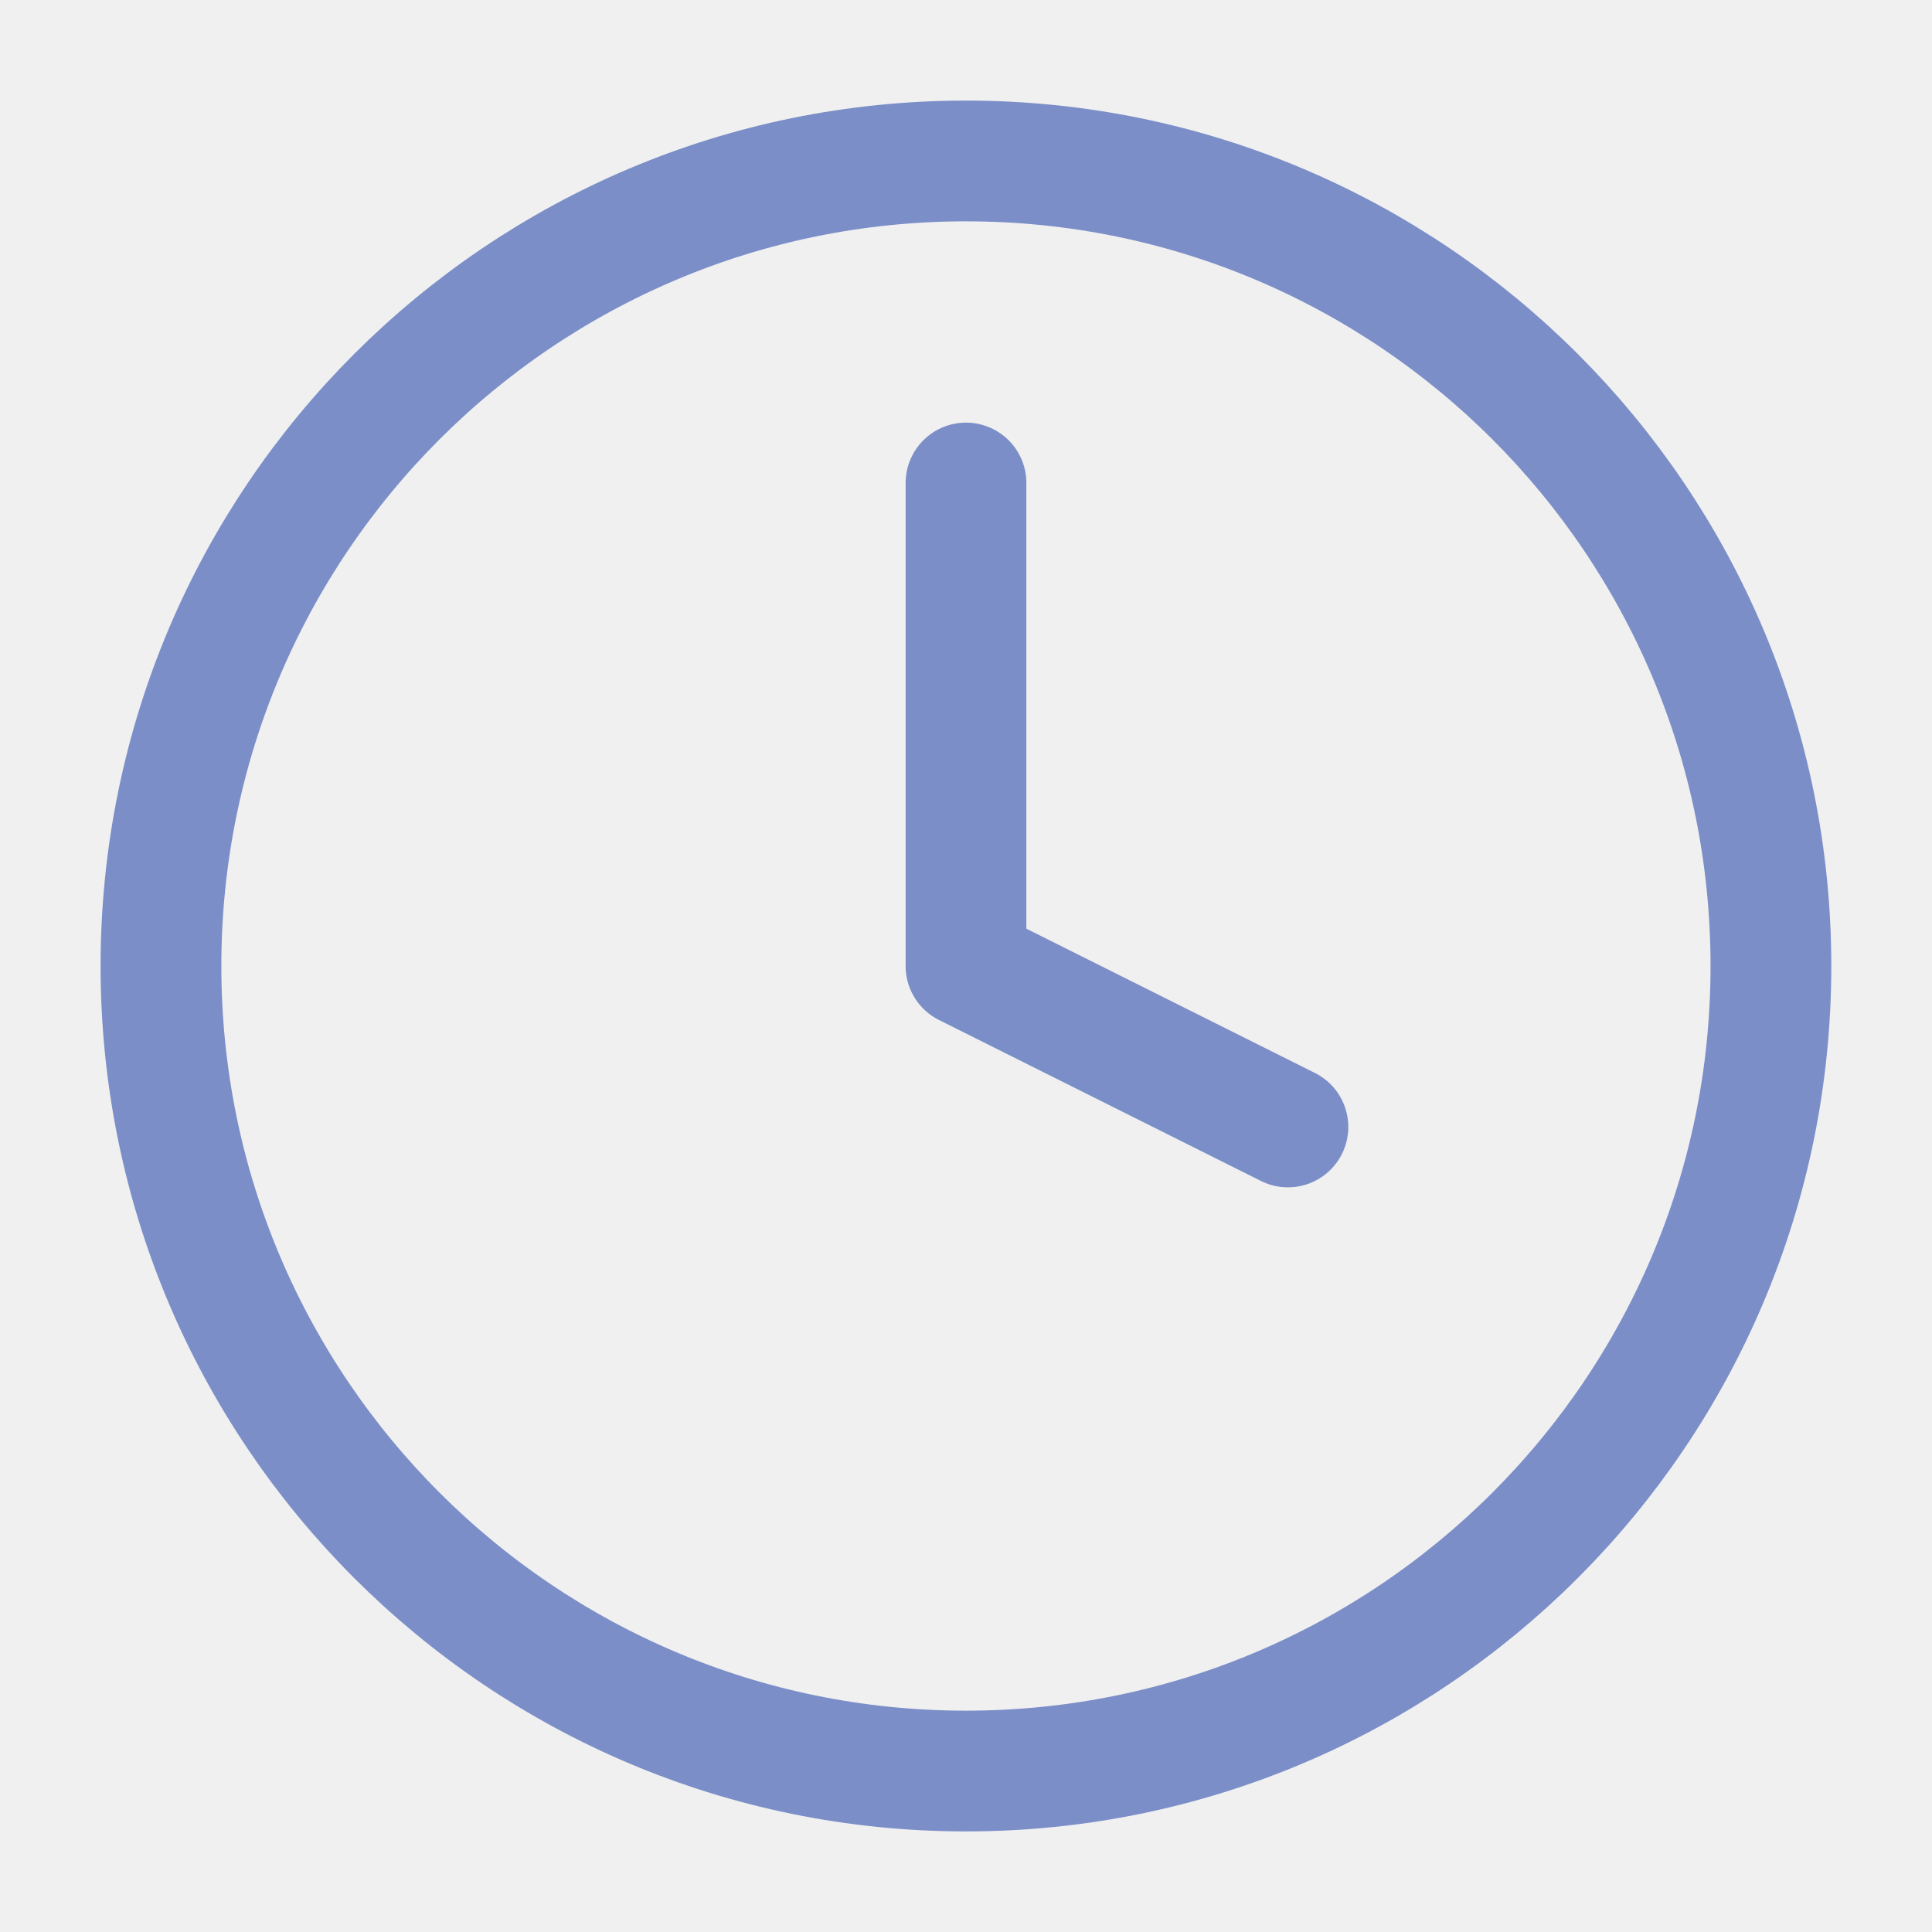
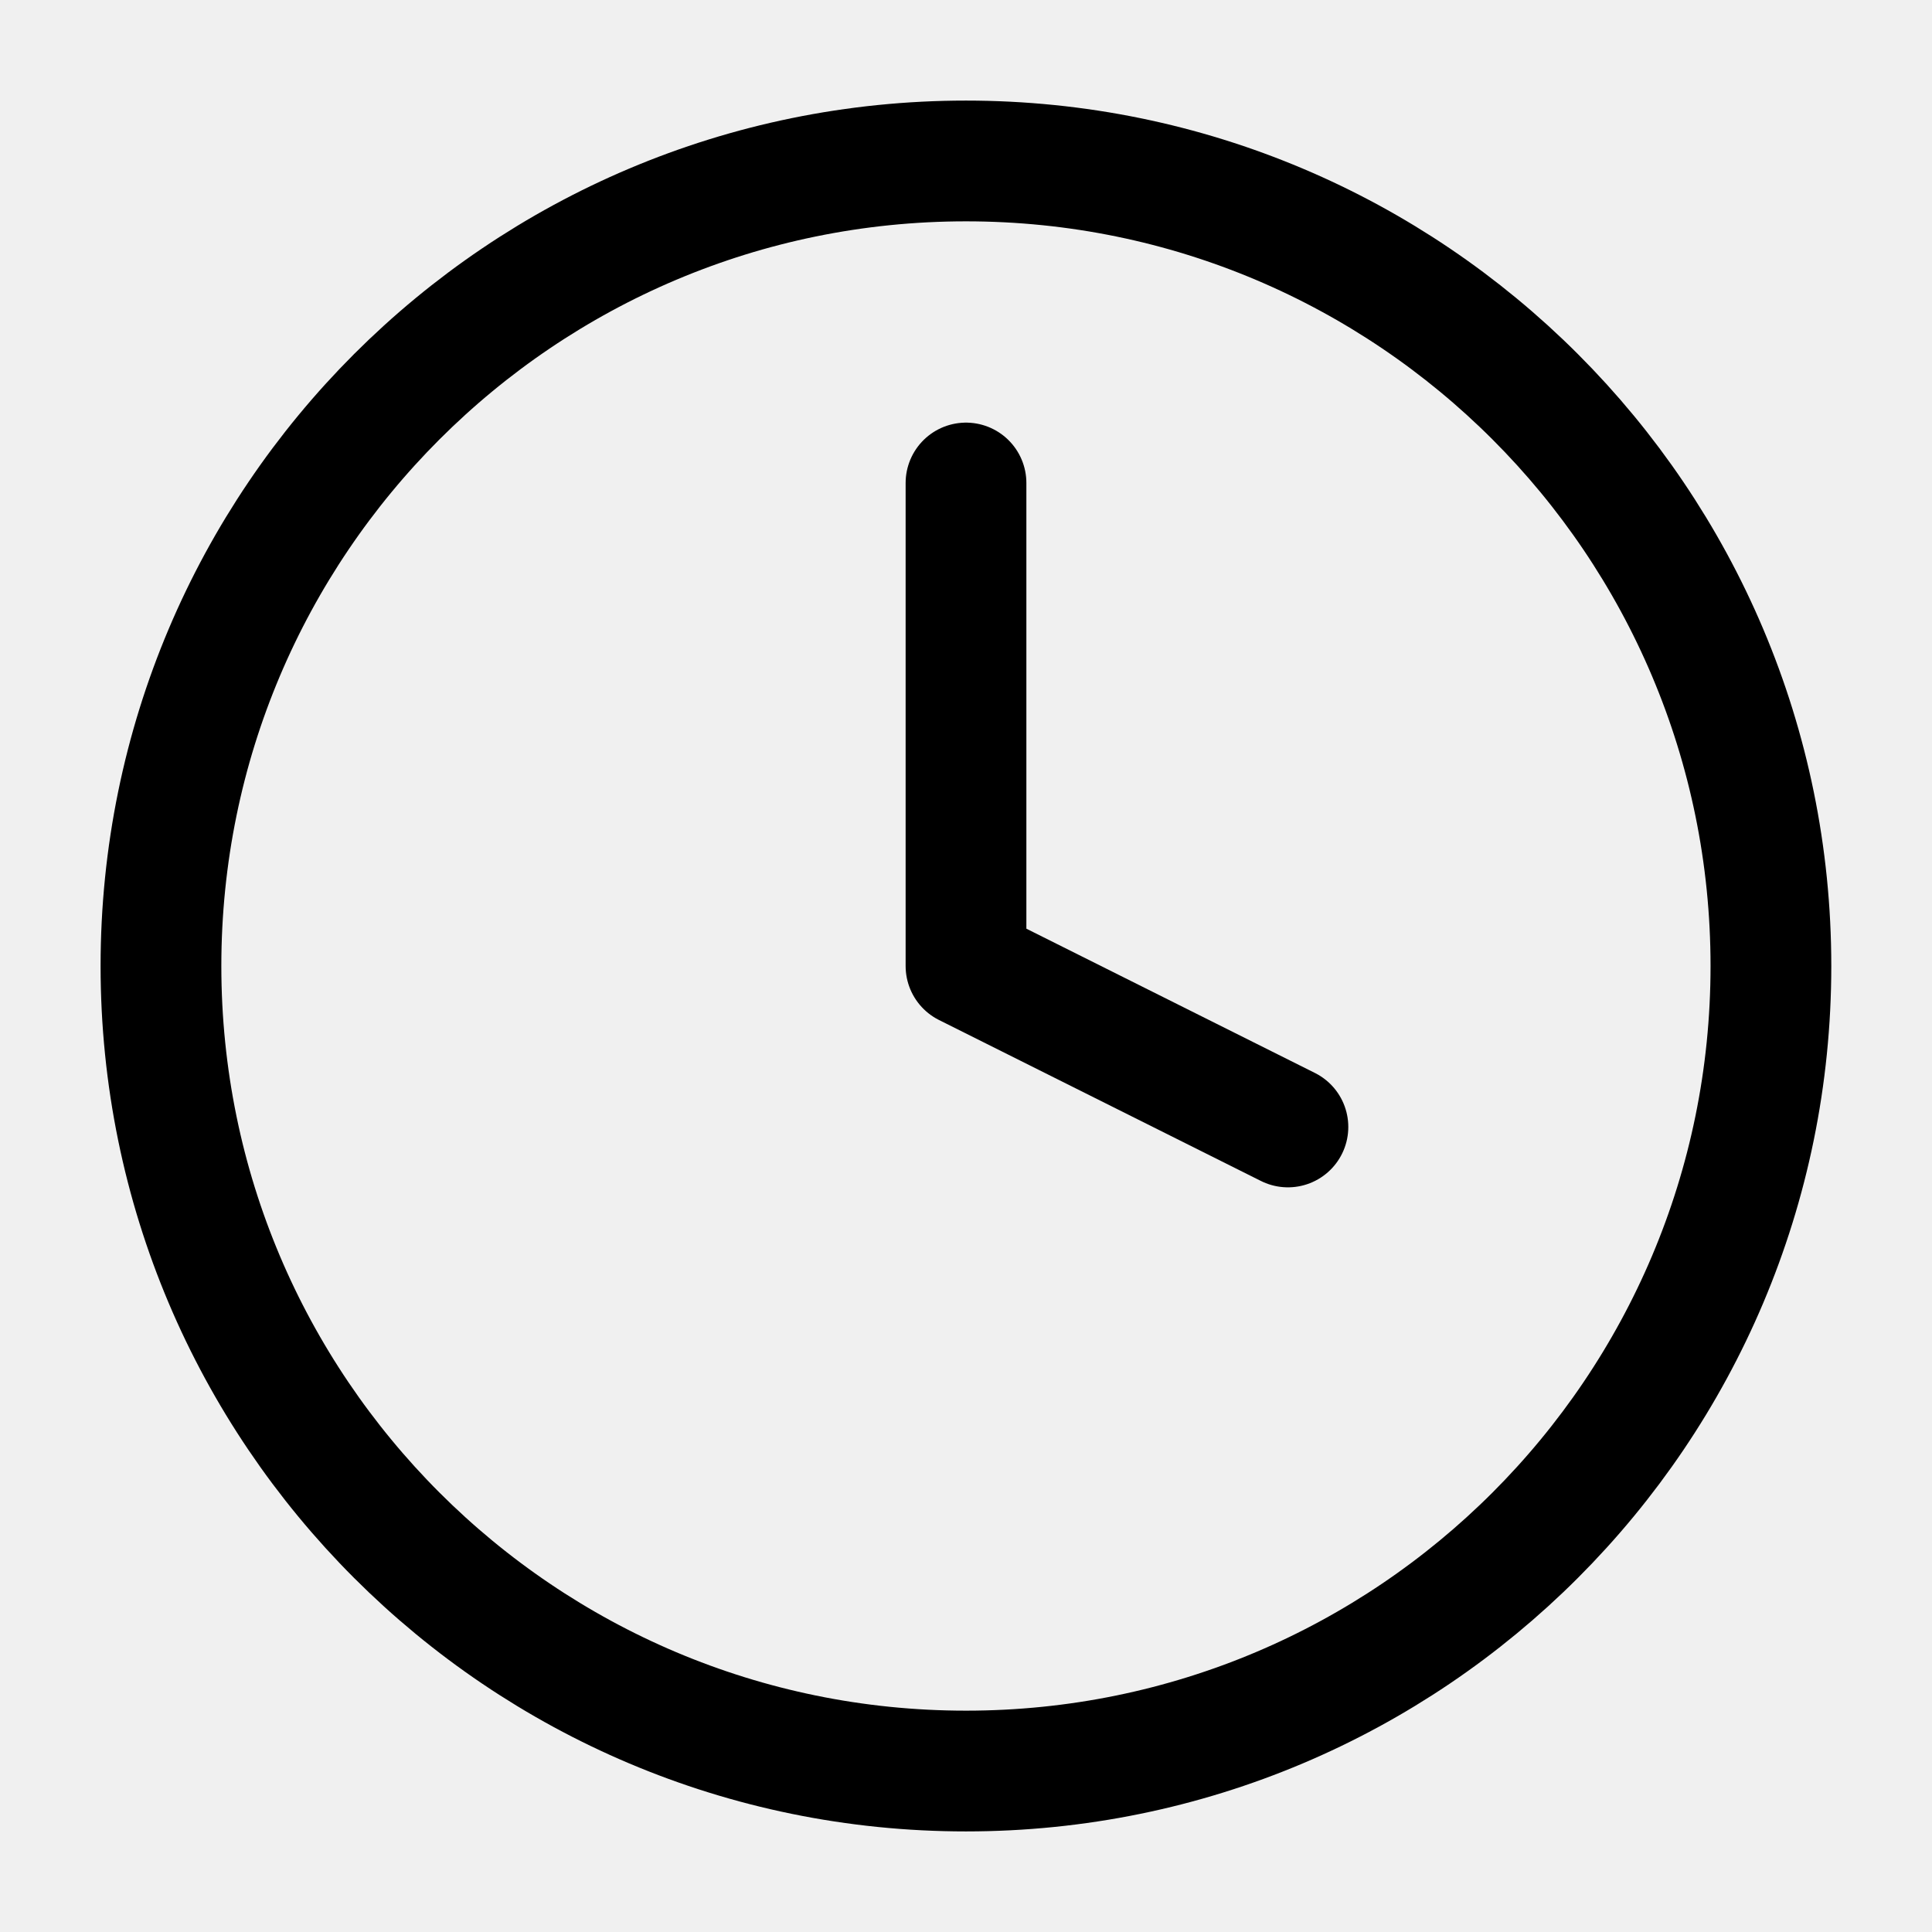
<svg xmlns="http://www.w3.org/2000/svg" width="16" height="16" viewBox="0 0 16 16" fill="none">
  <g clip-path="url(#clip0_732_5307)">
-     <path d="M8 4V8L10.666 9.333M14.666 8C14.666 11.682 11.682 14.667 8 14.667C4.318 14.667 1.333 11.682 1.333 8C1.333 4.318 4.318 1.333 8 1.333C11.682 1.333 14.666 4.318 14.666 8Z" stroke="#7B8EC8" stroke-linecap="round" stroke-linejoin="round" />
+     <path d="M8 4V8L10.666 9.333M14.666 8C14.666 11.682 11.682 14.667 8 14.667C4.318 14.667 1.333 11.682 1.333 8C1.333 4.318 4.318 1.333 8 1.333C11.682 1.333 14.666 4.318 14.666 8Z" stroke="#000" stroke-linecap="round" stroke-linejoin="round" />
  </g>
  <defs>
    <clipPath id="clip0_732_5307">
      <rect width="16" height="16" fill="white" />
    </clipPath>
  </defs>
</svg>
